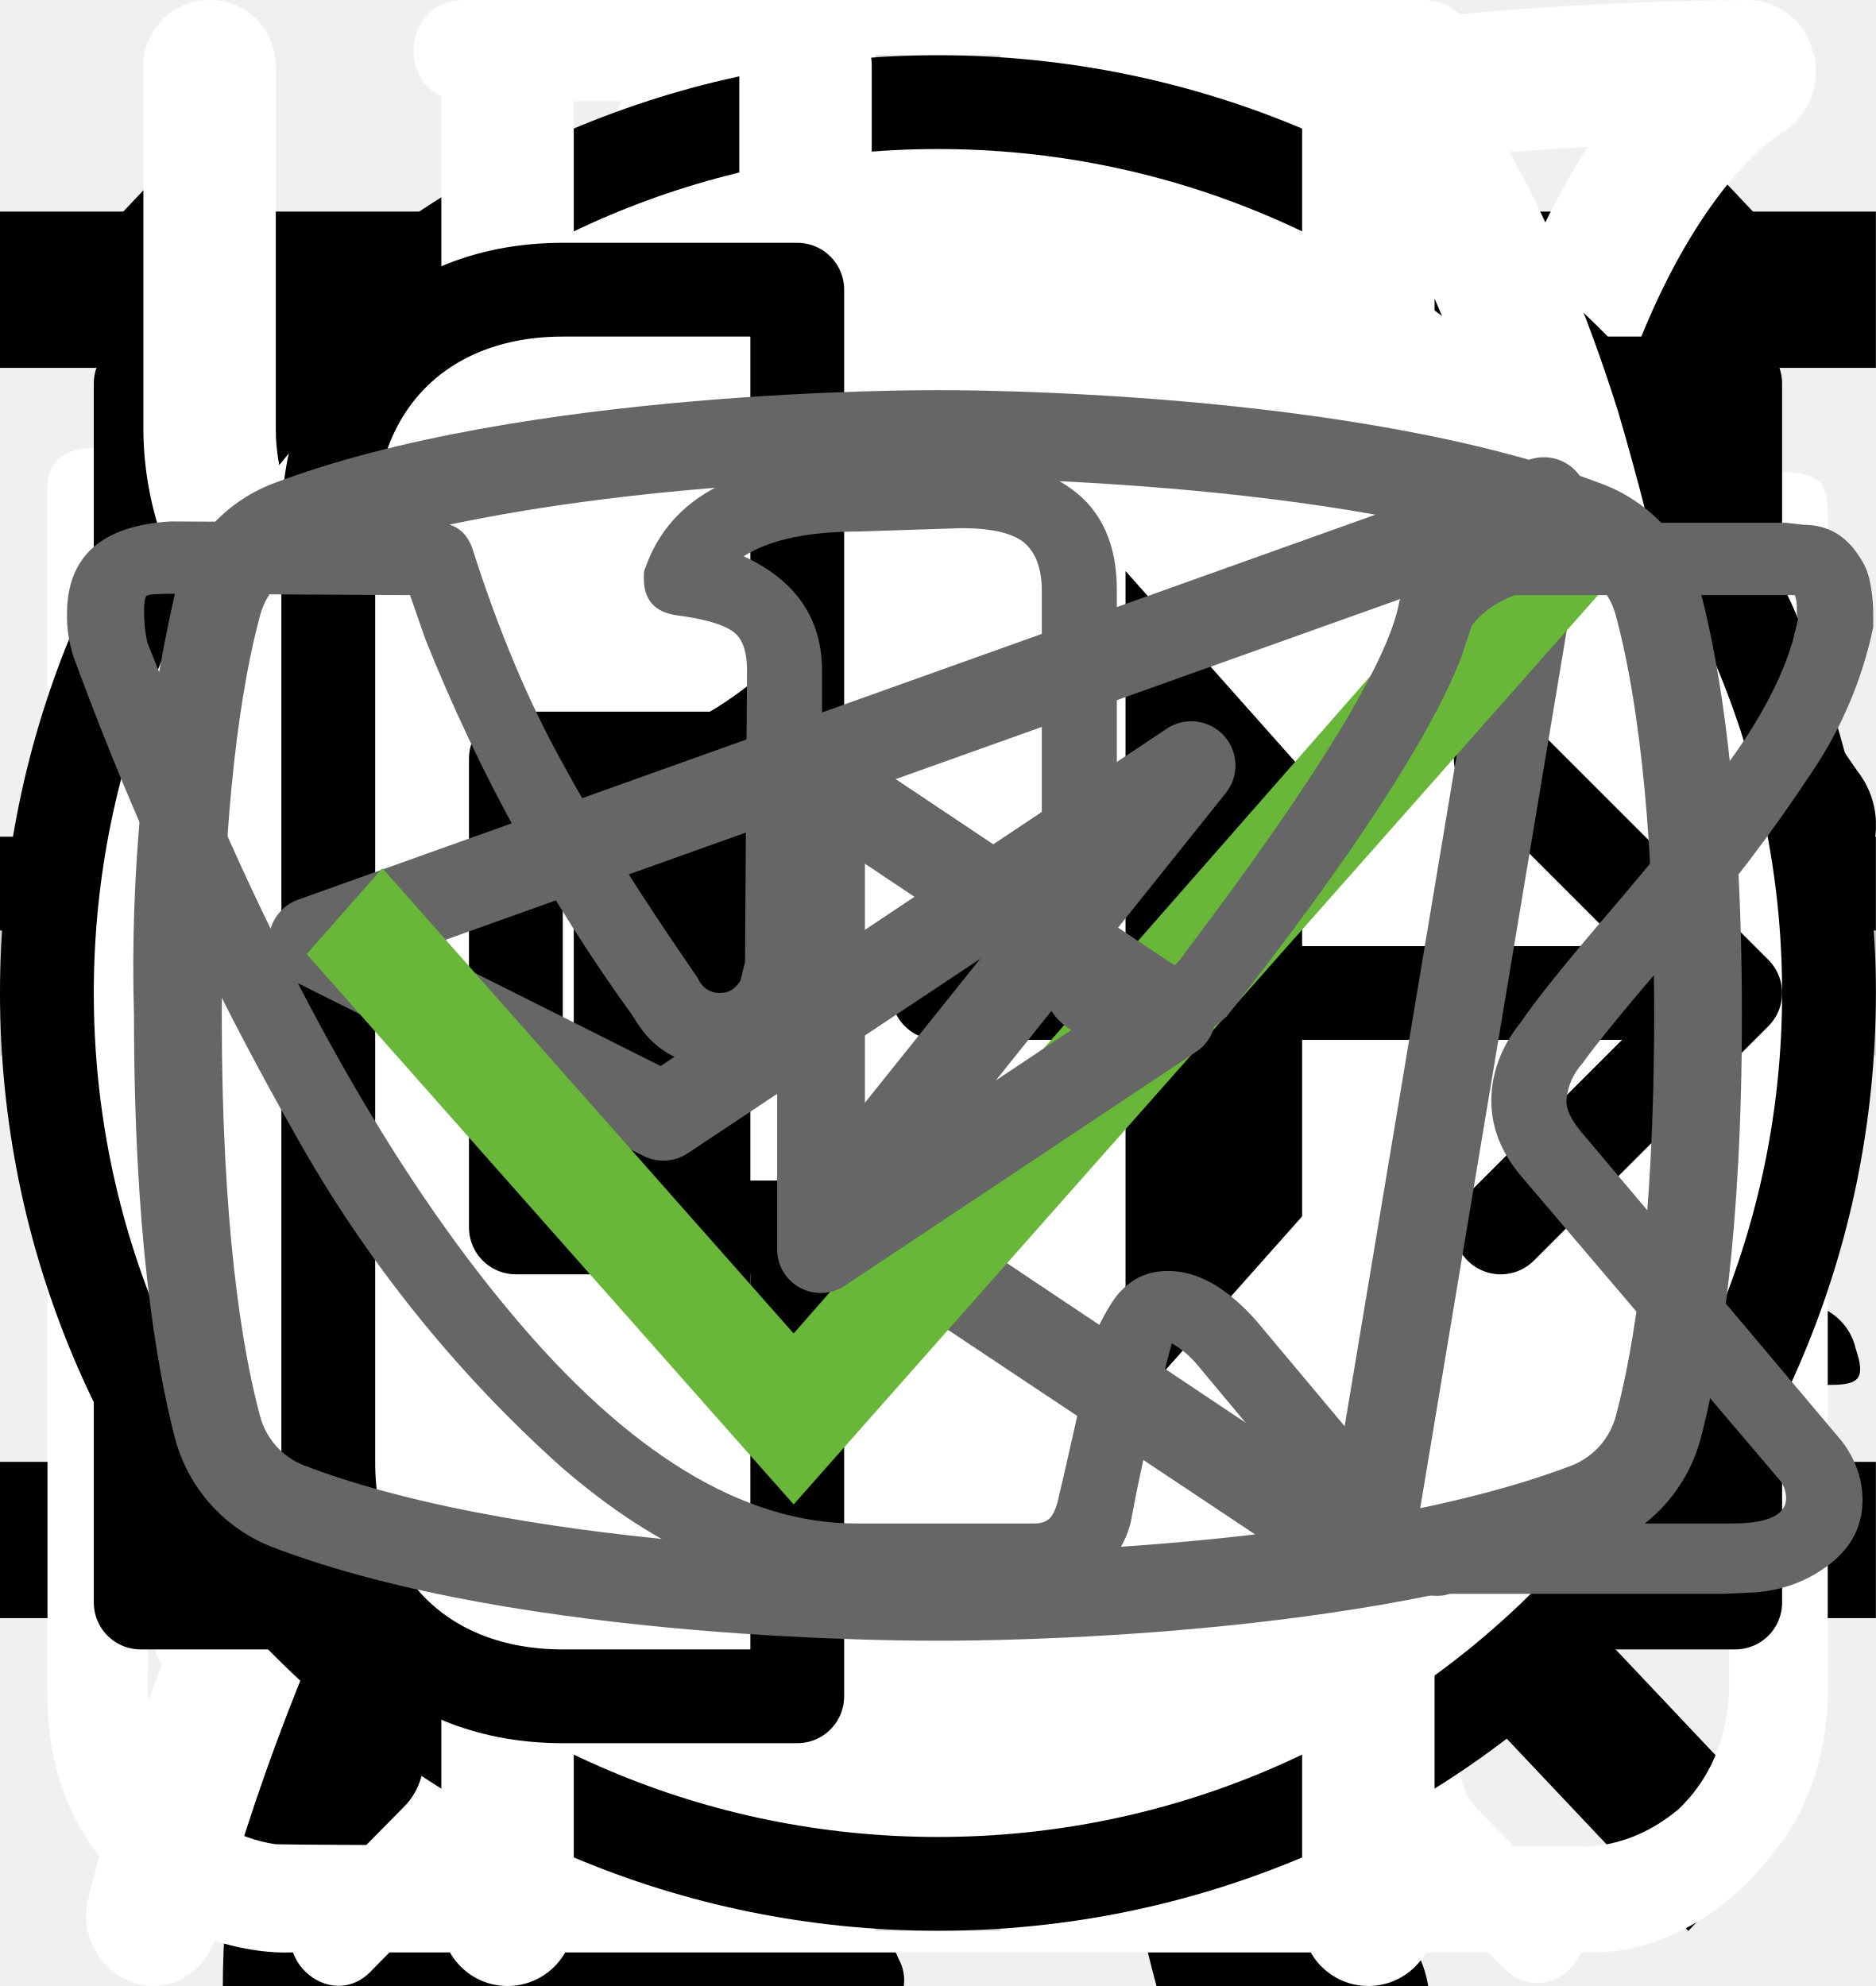
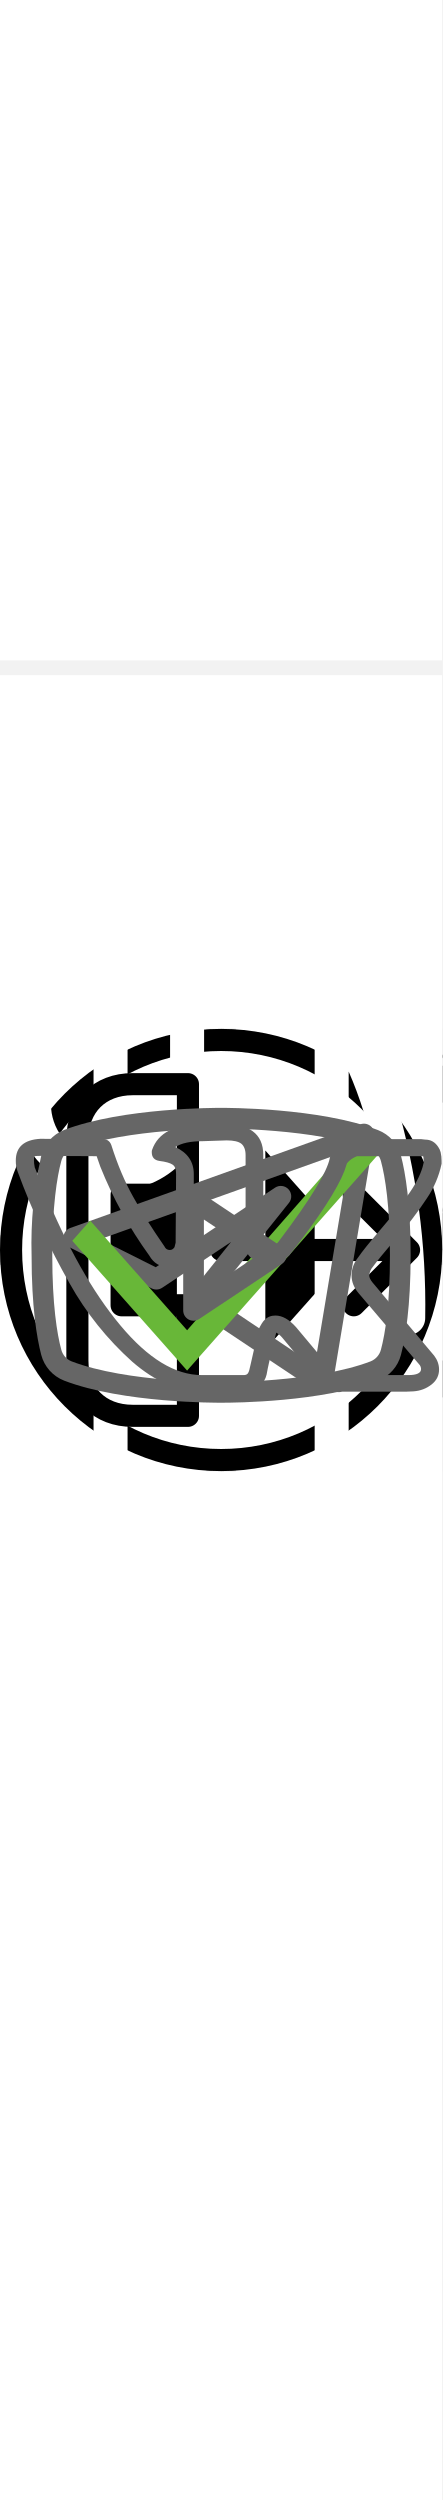
<svg xmlns="http://www.w3.org/2000/svg">
  <style>:root svg:not(:target){display:none}</style>
  <svg viewBox="0 0 32 12" fill="currentColor" id="arrow-icon">
    <path stroke="#000" stroke-width="2" d="M0 6h26" />
    <path d="m32 6-6.75 5.2v-10.4l6.75 5.2Z" fill="#000" />
  </svg>
  <svg viewBox="0 0 24 24" fill="none" id="burger-icon">
    <path stroke="#000" stroke-width="2" d="M0 3h24m-24 8h24m-24 8h24" />
  </svg>
  <svg viewBox="0 0 67 28" fill="none" id="cat-pro">
    <path d="M61.53 2.87a7.59 7.59 0 0 1 2.25-2.3c.5-.34.8-.34 1.1.3.4.95.75 1.95.45 3a1.14 1.14 0 0 0 .2 1.04c.3.4.55.8.8 1.15a3.12 3.12 0 0 1 .45 3.1 2.7 2.7 0 0 0-.1 1.54c.1.5.1 1 0 1.5a1.87 1.87 0 0 1-1.35 1.59 2.6 2.6 0 0 0-1.6 1 .52.52 0 0 1-.45.25c-.6.1-2.1-1.25-2.1-1.85v-.3c.05-1.8-.05-1.94-1.7-2.7a2.2 2.2 0 0 1-.9-.59c-.3-.4-.7-.35-1.15-.2-.45.15-.7.45-.65.95.15 1.2.2 2.42.15 3.64 0 .14.04.27.1.4 1.55 2.24 2.15 4.88 2.9 7.43.6 1.94 1.7 2.99 3.7 3.14.32.02.64.07.95.15a2.08 2.08 0 0 1 1.7 1.6c.35 1.04.15 1.29-.9 1.29h-3.25c-.42.02-.83-.12-1.15-.4a5.85 5.85 0 0 0-1.7-1 3.63 3.63 0 0 1-1.7-1.3 14.28 14.28 0 0 0-2-2.24c-1.4-1.44-2.9-2.84-4.2-4.34a5.67 5.67 0 0 1-1.6-3.78c0-.45-.1-.65-.6-.45a.97.97 0 0 1-.5.15c-1.4 0-2.1.84-2.6 2.09-.44 1.05-1.04 2.04-1.6 3.1a5.17 5.17 0 0 0-.5 2.09c0 1.2.3 1.6 1.4 1.99.7.25 1.36.5 1.7 1.2.4.8.3 1-.54 1.04h-3.4a.94.94 0 0 1-.95-.55l-.9-1.5a3.01 3.01 0 0 1-.35-2.68 5.9 5.9 0 0 0 .05-2.65 4.19 4.19 0 0 1 .85-3.49c.3-.34.3-.5-.2-.6a25.06 25.06 0 0 1-5.95-2.09c-1.6-.6-1.9-.5-2.35 1.15-.4 1.4-.8 2.8-1.1 4.24-.35 1.6.05 3.09.55 4.58.2.6.8.55 1.25.7 1 .3 1.85.7 2.25 1.75.35.8.3.9-.55.9-.85 0-1.7-.06-2.6 0-.76 0-1.5-.24-2.1-.7-2.4-1.6-3.1-4.04-3.3-6.68-.1-1.65-1-2.95-2.04-4.2-.2-.24-.4-.34-.7-.14-1.08.59-2.2 1.09-3.35 1.5a13.35 13.35 0 0 0-6.1 4.38 5.3 5.3 0 0 0-1.1 2.54c-.15.9.1 1.3 1 1.55s1.35.75 1.45 1.7c.05.4-.1.6-.5.6h-4.05a.83.83 0 0 1-.65-.4 4.26 4.26 0 0 1-.95-2.75c-.02-1.72.13-3.44.45-5.13a3.14 3.14 0 0 1 1.7-2.4c2.95-1.4 4.5-4.04 5.9-6.78.3-.55.05-.65-.45-.6-1.4.2-2.72.75-3.85 1.6a35.27 35.27 0 0 0-4.15 3.54 8.34 8.34 0 0 1-5.14 2.44c-3.65.2-5.35-1.84-5.2-5.13a4.8 4.8 0 0 1 1.2-3.04 2.12 2.12 0 0 1 2.25-.75c.75.2.95.6.65 1.34-.15.3-.35.55-.5.85-.22.3-.39.64-.5 1-.55 1.5.2 2.54 1.75 2.7 1.65.14 3-.56 4.24-1.55a22.4 22.4 0 0 0 4-4.14 10.38 10.38 0 0 1 7.2-4.04c1.15-.15 2.15-.65 3.25-.95a20.8 20.8 0 0 1 6.34-.9c1 .05 2-.14 2.9-.54 2.45-1 5-1 7.55-.5 2 .4 4 .9 5.95 1.4a8.3 8.3 0 0 0 3.5-.1c2.19-.56 4.43-.9 6.7-1a9.1 9.1 0 0 1 4.3.84c.99.45.99.45.74 1.4Z" fill="#000" />
  </svg>
  <svg viewBox="0 0 36 50" fill="none" id="cat-slim">
    <g clip-path="url(#cat-slim_0)">
      <path d="M28.2 0h-.2c-.32.19-.59.47-.74.82a8.03 8.03 0 0 0-.67 1.76.84.84 0 0 1-.76.69 3.77 3.77 0 0 0-2.69 1.95c-.37.66-.69 1.35-.95 2.06-.73 1.9-1.29 3.85-1.98 5.77-.32.87-.34.87-1.32.87-1.16 0-1.08-.18-1.1 1.1 0 .41.13.62.56.6.13 0 .33-.07.39.1.05.18-.13.26-.23.36a4.63 4.63 0 0 1-2.23 1.26c-.97.26-1.97.47-2.92.79-2.45.82-4.7 1.96-6.46 3.9a14.44 14.44 0 0 0-2.44 4.04c-1.89 4.46-2.8 9.15-3.51 13.88a97.06 97.06 0 0 0-.75 6.7c-.1 1.1-.2 2.23-.2 3.35h17.14c.03-.23-.01-.46-.12-.66a2.58 2.58 0 0 0-1.97-1.58c-.36-.08-.4-.2-.18-.48.36-.48.64-1.02.82-1.6.84-2.47 1.16-5.06 1.57-7.62.23-1.96.83-3.85 1.77-5.59a11.13 11.13 0 0 1 2.87-3.28c.43-.32.45-.32.52.23.05.36.06.74.09 1.11a48.2 48.2 0 0 1-.1 7.31c-.2 1.88-.22 3.78-.07 5.67.2 2.2.59 4.36 1.16 6.49h6.84a2.8 2.8 0 0 0-2.18-2.29c-.64-.1-1.3-.07-1.93.1-.31.08-.44 0-.46-.33-.22-2.73-.04-5.47.51-8.16a91.8 91.8 0 0 0 1.57-9.37c.14-1.27.54-2.5 1.18-3.6.6-1.1 1.14-2.23 1.74-3.33a3.03 3.03 0 0 0 .22-2.67c-.14-.37-.27-.74-.44-1.1-.52-1-1.03-2-1.5-3-.26-.52-.2-.59.36-.6.84 0 .84 0 .86-.85v-.34c0-.35-.14-.55-.52-.51h-.78c-.36 0-.46-.15-.37-.52a3.22 3.22 0 0 1 2.64-2.28 11.3 11.3 0 0 1 3.4.22.51.51 0 0 0 .65-.33 40 40 0 0 1 .66-1.55.52.52 0 0 0-.05-.58c-1.65-2.1-3.43-4.05-5.87-5.3a.77.77 0 0 1-.45-.58 9.8 9.8 0 0 0-.65-2.14 1.8 1.8 0 0 0-.73-.89Z" fill="#000" />
    </g>
    <defs>
      <clipPath id="cat-slim_0">
        <path fill="#fff" d="M0 0h36v50h-36z" />
      </clipPath>
    </defs>
  </svg>
  <svg viewBox="0 0 27 31" fill="none" id="clock-icon">
    <path d="M6.12 0c-1.07 0-1.07 1.58 0 1.58h6.67v1.6a13.21 13.21 0 0 0-12.23 13.3c0 4.02 1.75 7.64 4.52 10.07.48.43.54 1.18.1 1.64l-1.53 1.55c-.75.69.36 1.75 1.03 1l2-2.03c.36-.34.88-.43 1.32-.21a12.79 12.79 0 0 0 11.1.06c.43-.21.96-.13 1.3.21l1.95 1.97c.68.64 1.66-.31 1.04-1l-1.45-1.48c-.45-.45-.38-1.2.1-1.63a13.47 13.47 0 0 0 4.62-10.16 13.2 13.2 0 0 0-12.27-13.28v-1.6h6.67c1.06 0 1.06-1.59 0-1.59h-14.94Zm-4.12 16.47c0-6.53 5.2-11.82 11.6-11.82 6.41 0 11.6 5.3 11.6 11.82 0 6.55-5.19 11.85-11.6 11.85-6.4 0-11.6-5.3-11.6-11.85Zm10.8-8.09c0-1.1 1.66-1.1 1.66 0v8.63c0 .23-.09.44-.25.6a.86.86 0 0 1-.6.25.82.82 0 0 1-.57-.23.8.8 0 0 1-.24-.56v-8.69Zm-5 2.62c.31 0 .61-.12.83-.34a1.14 1.14 0 0 0-.82-1.96c-.3.02-.56.16-.75.37a1.14 1.14 0 0 0 .75 1.92Zm11.6 0c.31 0 .6-.12.82-.34a1.14 1.14 0 0 0-.82-1.96 1.14 1.14 0 0 0 0 2.29Zm-10.43 12.59c0 1.53-2.33 1.53-2.33 0s2.33-1.53 2.33 0Zm4.64 3.44a1.18 1.18 0 0 0 1.17-.68 1.14 1.14 0 0 0-.7-1.56 1.17 1.17 0 0 0-1.22.32 1.14 1.14 0 0 0 .75 1.92Zm-8.12-10.39a1.14 1.14 0 0 1-.69 1.17 1.17 1.17 0 0 1-1.57-.7 1.14 1.14 0 0 1 .32-1.2 1.17 1.17 0 0 1 1.94.73Zm17.39 1.15a1.17 1.17 0 0 0 1.17-.68 1.14 1.14 0 0 0-.7-1.55 1.17 1.17 0 0 0-1.22.32 1.14 1.14 0 0 0 .75 1.91Zm-2.32 5.8c0 1.53-2.32 1.53-2.32 0s2.32-1.53 2.32 0Z" fill="#fff" />
  </svg>
  <svg viewBox="0 0 20 20" fill="none" id="close-icon">
    <path transform="matrix(.68659 -.72705 .68659 .72705 2.002 20)" stroke="#000" stroke-width="1.5" d="M0-.75h24.76" />
    <path transform="matrix(.68659 .72705 -.68659 .72705 1 2)" stroke="#000" stroke-width="1.5" d="M0-.75h24.76" />
  </svg>
  <svg viewBox="0 0 78 81" fill="none" id="gift-icon">
    <path d="M64.02 35.63h-49.99a3.18 3.18 0 0 1-3.18-3.16v-9.47a3.18 3.18 0 0 1 3.18-3.16h49.98a3.17 3.17 0 0 1 3.19 3.16v9.47a3.17 3.17 0 0 1-3.18 3.16Zm-49.99-13.37c-.4 0-.74.34-.74.74v9.47c0 .4.33.74.74.74h49.98c.41 0 .75-.33.75-.74v-9.47c0-.4-.34-.74-.75-.74h-49.98Z" fill="#fff" />
    <path d="M57.04 68.08h-36.04a6.11 6.11 0 0 1-6.13-6.09v-27.57c0-.67.55-1.21 1.22-1.21.68 0 1.22.54 1.22 1.21v27.57a3.68 3.68 0 0 0 3.69 3.67h36.04a3.68 3.68 0 0 0 3.7-3.67v-27.57a1.22 1.22 0 0 1 2.44 0v27.57a6.11 6.11 0 0 1-6.14 6.1Z" fill="#fff" />
    <path d="M39.02 68.08c-.67 0-1.22-.54-1.22-1.2v-32.46c0-.67.55-1.21 1.22-1.21.68 0 1.22.54 1.22 1.21v32.45c0 .67-.54 1.21-1.22 1.21Zm-15.21-45.82a7.81 7.81 0 0 1-3.17-10.6 7.9 7.9 0 0 1 10.66-3.16c5.82 3.13 8.96 11.86 9.09 12.23l-2.3.8c-.03-.08-2.96-8.22-7.95-10.9a5.45 5.45 0 0 0-7.36 2.17 5.4 5.4 0 0 0 2.2 7.33l-1.17 2.13Z" fill="#fff" />
    <path d="m54.23 22.26-1.16-2.14a5.38 5.38 0 0 0-1.03-9.92 5.42 5.42 0 0 0-4.14.43c-4.98 2.68-7.91 10.82-7.94 10.9l-2.3-.8c.13-.37 3.27-9.1 9.08-12.23a7.86 7.86 0 0 1 11.29 9.1c-.6 2-1.95 3.66-3.8 4.66Zm7.72 29.6h-45.86c-.67 0-1.22-.55-1.22-1.21 0-.67.55-1.22 1.22-1.22h45.86a1.21 1.21 0 1 1 0 2.42Z" fill="#fff" />
  </svg>
  <svg viewBox="0 0 27 29" fill="none" id="glass-icon">
    <path d="M11.38 0c-1.64 0-2.9 1.36-2.9 3.08s1.26 3.08 2.9 3.08c1.63 0 2.9-1.36 2.9-3.08s-1.27-3.08-2.9-3.08Zm0 1.18c1 0 1.72.84 1.72 1.9 0 1-.8 1.9-1.72 1.9-1 0-1.73-.84-1.73-1.9 0-1 .78-1.9 1.72-1.9Zm-10.88 23.56c0 1.18.4 2.18 1.36 3 1 .84 2.17.77 2.17.77h19.04c.77 0 1.8-.38 2.62-1.45.85-1 .8-2.36.8-2.36v-17.21c0-.44-.12-.6-.75-.6-.64 0-.69.27-.69.59v17.22c-.02.3-.07 1.08-.74 1.72-.74.62-1.45.54-1.45.54s-18.13 0-19.03-.03a2.14 2.14 0 0 1-1.45-.9c-.51-.73-.41-1.63-.41-1.63v-17.22c0-.46-.24-.64-.73-.64s-.74.18-.74.58v17.62Zm16.31-16.31c-1.08.23-2.17.38-4.26 2.35-2.08 2-3.62 1.9-5.16 1.82-1.54-.1-3.17-1.54-3.45-1.9-.33-.36-.9-.12-1.08.11-.16.24-.16.64.1 1 1.27 1.18 2.45 2.08 4.72 2.26a7.5 7.5 0 0 0 5.89-2.26c1.45-1.45 2.17-1.72 3.26-1.9a6.3 6.3 0 0 1 5.08 1.26c1 1.1 1.26.78 1.54.48.54-.72-.23-1.27-1.1-1.9a7.24 7.24 0 0 0-5.52-1.28l-.02-.04Zm-9.06 7.16c-1.18 0-2.08 1-2.08 2.26 0 1.27.9 2.27 2.08 2.27 1.18 0 2.08-1 2.08-2.27s-.9-2.26-2.08-2.26Zm11.78.78c-1.54 0-2.8 1.36-2.8 2.99 0 1.63 1.26 2.99 2.8 2.99 1.54 0 2.81-1.36 2.81-3 0-1.62-1.27-2.98-2.8-2.98Zm0 1.45c.8 0 1.45.7 1.45 1.54a1.5 1.5 0 0 1-1.45 1.54c-.8 0-1.45-.7-1.45-1.54 0-.86.65-1.54 1.45-1.54Z" fill="#fff" />
  </svg>
  <svg viewBox="0 0 25 28" fill="none" id="leaf-icon">
    <path d="M24.84.77a.95.95 0 0 0-.9-.77h-.01c-4.94.03-16.95.92-21.8 8.38-2.51 3.88-2.73 8.91-.64 14.96l.07.13a25.93 25.93 0 0 0-1.04 3.32 1 1 0 0 0 .72 1.19l.2.02c.43 0 .81-.32.9-.79.03-.1 2.42-10.37 10.86-16.38.43-.3.55-.93.26-1.38a.9.9 0 0 0-1.3-.28c-4.79 3.4-7.74 8-9.47 11.65-1.24-4.57-.92-8.37.99-11.3 3.74-5.76 12.62-7.15 17.98-7.45-1.16 1.8-2.41 5.1-2.41 10.93 0 3.12-.83 5.52-2.47 7.14-2.62 2.6-6.88 2.83-10 2.58-.51-.04-.96.38-1 .93-.04.55.35 1.03.86 1.07.63.05 1.3.08 1.99.08 3.17 0 6.86-.66 9.42-3.2 2.04-2 3.07-4.9 3.07-8.6 0-9.1 3.22-11.1 3.23-11.1.4-.21.6-.68.5-1.13Z" fill="#fff" />
  </svg>
  <svg viewBox="0 0 20 20" fill="none" id="mail-icon">
    <path d="M1.5 8.5v8h17v-8m-17-5h17v2l-8.5 6-8.5-6v-2Z" stroke="#000" stroke-linecap="round" stroke-linejoin="round" />
  </svg>
  <svg viewBox="0 0 20 20" fill="none" id="phone-icon">
    <path d="M10 10h8.5m0 0-2.5-2.5m2.5 2.5-2.5 2.5m-7.5-10v5h-3v5h3v5h-2.5c-1.5 0-2.5-1-2.5-2.5v-10c0-1.5 1-2.5 2.5-2.5h2.5Z" stroke="#000" stroke-linecap="round" stroke-linejoin="round" />
  </svg>
+   <svg viewBox="0 0 60 60" fill="none" id="plus-icon-tablet">
+     <path fill="#E5E5E5" d="M0 0h60v60h-60z" />
+     <path fill="#fff" d="M-546-2129h768v4342h-768z" />
+     <path stroke="#F2F2F2" stroke-width="2" d="M-131-49h322v427h-322z" />
+     <path d="M31 0v60m29-29h-60" stroke="#D3D3D3" stroke-width="2" />
+   </svg>
  <svg viewBox="0 0 30 30" fill="none" id="plus-icon">
    <path d="M15 0v30m15-15h-30" stroke="#D3D3D3" stroke-width="2" />
  </svg>
  <svg viewBox="0 0 40 40" fill="none" id="slider-icon">
    <rect x="1" y="1" width="38" height="38" rx="19" fill="#fff" />
    <rect x="1" y="1" width="38" height="38" rx="19" stroke="currentColor" stroke-width="2" />
    <path d="m16 11-8 9 8 9v-18Zm16 9-8-9v18l8-9Z" fill="currentColor" />
  </svg>
  <svg viewBox="0 0 26 30" fill="none" id="tableware-icon">
    <path fill-rule="evenodd" clip-rule="evenodd" d="M19.12.08a1 1 0 0 1 1.09.21c.9.91 2.1 2.88 3.06 5.92a42.6 42.6 0 0 1 1.73 12.79 1 1 0 0 1-1 1h-3.5v9a1 1 0 1 1-2 0v-28a1 1 0 0 1 .62-.92Zm1.38 17.92h2.5a39.62 39.62 0 0 0-1.64-11.19 22.4 22.4 0 0 0-.86-2.3v13.49Zm-14-18a1 1 0 0 1 1 1v28a1 1 0 1 1-2 0v-28a1 1 0 0 1 1-1Z" fill="#fff" />
    <path fill-rule="evenodd" clip-rule="evenodd" d="M2 0a1 1 0 0 1 1 1v5.5c0 .56.2 1.32.7 1.92.48.56 1.31 1.08 2.8 1.08a1 1 0 1 1 0 2 5.41 5.41 0 0 1-4.33-1.8 5.07 5.07 0 0 1-1.17-3.2v-5.5a1 1 0 0 1 1-1Z" fill="#fff" />
    <path fill-rule="evenodd" clip-rule="evenodd" d="M11 0a1 1 0 0 0-1 1v5.5c0 .56-.2 1.32-.7 1.92-.48.56-1.31 1.08-2.8 1.08a1 1 0 0 0 0 2 5.4 5.4 0 0 0 4.33-1.8 5.07 5.07 0 0 0 1.17-3.2v-5.5a1 1 0 0 0-1-1Z" fill="#fff" />
  </svg>
  <svg viewBox="0 0 20 20" fill="none" id="tel-icon">
    <path d="M10 10h8.5m0 0-2.5-2.5m2.5 2.5-2.5 2.5m-7.5-10v5h-3v5h3v5h-2.5c-1.5 0-2.5-1-2.5-2.5v-10c0-1.5 1-2.5 2.5-2.5h2.5Z" stroke="#000" stroke-linecap="round" stroke-linejoin="round" />
  </svg>
  <svg viewBox="0 0 28 22" fill="none" id="telegram">
    <path fill-rule="evenodd" clip-rule="evenodd" d="M23.46 3.15c.18.15.27.38.23.61l-2.63 15.76a.66.66 0 0 1-1.01.44l-7.88-5.25a.66.66 0 0 1-.15-.96l2.61-3.26-4.36 2.9a.66.66 0 0 1-.65.05l-5.26-2.63a.66.66 0 0 1 .08-1.2l18.38-6.57a.66.66 0 0 1 .64.11Zm-17.13 7.17 3.53 1.77 7.56-5.04a.66.66 0 0 1 .88.96l-4.8 6 6.43 4.3 2.28-13.66-15.88 5.67Z" fill="#666" />
  </svg>
  <svg viewBox="0 0 26 26" fill="none" id="tick-icon">
    <path d="m11 17.72-5.7-6.45-1.05 1.19 6.75 7.63 11.25-12.72-1.05-1.28-10.2 11.63Z" fill="#68B738" />
  </svg>
  <svg viewBox="0 0 28 22" fill="none" id="vk">
    <path d="M1 5.34c0-.86.52-1.32 1.55-1.38l3.97.02c.26 0 .44.13.53.38.4 1.26.86 2.34 1.37 3.25.5.92 1.17 1.97 1.99 3.16.07.15.18.23.34.23.13 0 .22-.06.3-.18l.07-.28.03-4.35c0-.3-.07-.5-.23-.6-.15-.1-.43-.18-.83-.23-.32-.05-.48-.23-.48-.55 0-.07 0-.12.02-.15.38-1.09 1.44-1.63 3.2-1.63l1.5-.03c.67 0 1.23.16 1.67.48.44.32.67.82.67 1.5v5.72c.12.08.24.12.34.12.27 0 .5-.15.7-.45 1.95-2.58 3-4.31 3.17-5.18a.3.3 0 0 1 .05-.13c.12-.25.33-.47.61-.65.29-.19.53-.31.75-.38a.55.55 0 0 1 .24-.05h4.13l.26.03c.36 0 .63.16.83.47.07.1.12.21.15.33a2.4 2.4 0 0 1 .06.55v.18a6.11 6.11 0 0 1-.94 2.2 23.4 23.4 0 0 1-1.93 2.53c-.79.9-1.27 1.5-1.47 1.78a.93.93 0 0 0-.24.56c0 .13.07.28.21.45l3.9 4.63c.2.26.31.56.31.88 0 .38-.16.7-.48.95-.32.25-.7.4-1.14.43l-.46.02h-4.04c-.02 0-.06 0-.11.02a.86.86 0 0 1-.1.01c-.4 0-.76-.16-1.1-.48-.12-.13-.96-1.12-2.5-2.97a1.39 1.39 0 0 0-.38-.32 38.47 38.47 0 0 0-.53 2.24l-.08.42a1.4 1.4 0 0 1-1.12 1.06l-.37.02h-2.61c-1.48 0-2.95-.63-4.41-1.9a19.3 19.3 0 0 1-3.96-4.95 47.51 47.51 0 0 1-3.28-7.05 1.92 1.92 0 0 1-.13-.73Zm16.01 6.51c-.37 0-.7-.1-1.01-.29a.9.9 0 0 1-.45-.79v-5.78c0-.34-.1-.58-.27-.72-.18-.14-.49-.21-.93-.21l-1.52.05c-.76 0-1.34.12-1.73.37.78.36 1.17.93 1.17 1.71v4.43a1.5 1.5 0 0 1-.53 1.04 1.6 1.6 0 0 1-1.07.42c-.53 0-.94-.24-1.22-.73a26.16 26.16 0 0 1-3.1-5.63l-.23-.66-3.55-.02c-.23 0-.36.01-.38.03-.03.03-.04.1-.04.22 0 .15.01.3.05.48l.56 1.4c1.49 3.64 3.11 6.51 4.86 8.6 1.75 2.1 3.47 3.15 5.16 3.15h2.66c.1 0 .19-.03.24-.09.05-.06.1-.17.13-.34l.06-.25.5-2.21c.15-.3.27-.5.38-.6.2-.2.42-.28.69-.28.43 0 .86.24 1.3.73l2.27 2.71c.14.22.3.33.45.33h4.4c.53 0 .8-.13.8-.38a.47.47 0 0 0-.08-.25l-3.87-4.55c-.3-.35-.45-.73-.45-1.13 0-.4.14-.8.43-1.16.23-.34.68-.9 1.34-1.67.67-.78 1.25-1.51 1.75-2.19.5-.68.82-1.3.98-1.85l.08-.33a.37.37 0 0 1-.02-.16.54.54 0 0 0-.03-.19h-4.18c-.27.1-.48.25-.64.45l-.16.48c-.45 1.16-1.6 2.94-3.5 5.36-.36.33-.8.5-1.3.5Z" fill="#666" />
  </svg>
  <svg viewBox="0 0 28 22" fill="none" id="youtube">
    <path d="m17.85 10.8-5.24-3.5a.65.65 0 0 0-1.01.55v6.98a.65.65 0 0 0 1.01.54l5.24-3.49a.65.65 0 0 0 0-1.09Zm-4.94 2.8v-4.53l3.4 2.27-3.4 2.27Zm12.48-8.56a2.4 2.4 0 0 0-1.45-1.63c-3.72-1.43-9.69-1.41-9.94-1.41s-6.22-.02-9.94 1.4a2.4 2.4 0 0 0-1.45 1.64 25.32 25.32 0 0 0-.61 6.3c0 3.26.33 5.22.61 6.3a2.4 2.4 0 0 0 1.45 1.63c3.72 1.43 9.69 1.4 9.94 1.4h.08c.75 0 6.31-.04 9.86-1.4a2.4 2.4 0 0 0 1.45-1.64c.28-1.07.61-3.03.61-6.3 0-3.25-.33-5.22-.61-6.29Zm-1.27 12.27a1.1 1.1 0 0 1-.65.74c-3.5 1.34-9.4 1.32-9.47 1.32-.07 0-5.98.02-9.47-1.32a1.09 1.09 0 0 1-.65-.74c-.27-1-.57-2.85-.57-5.97 0-3.12.3-4.97.57-5.97a1.1 1.1 0 0 1 .65-.74c3.5-1.34 9.4-1.32 9.47-1.32.07 0 5.98-.02 9.47 1.32a1.1 1.1 0 0 1 .65.74c.27 1 .57 2.85.57 5.97 0 3.12-.3 4.96-.57 5.97Z" fill="#666" />
  </svg>
</svg>
